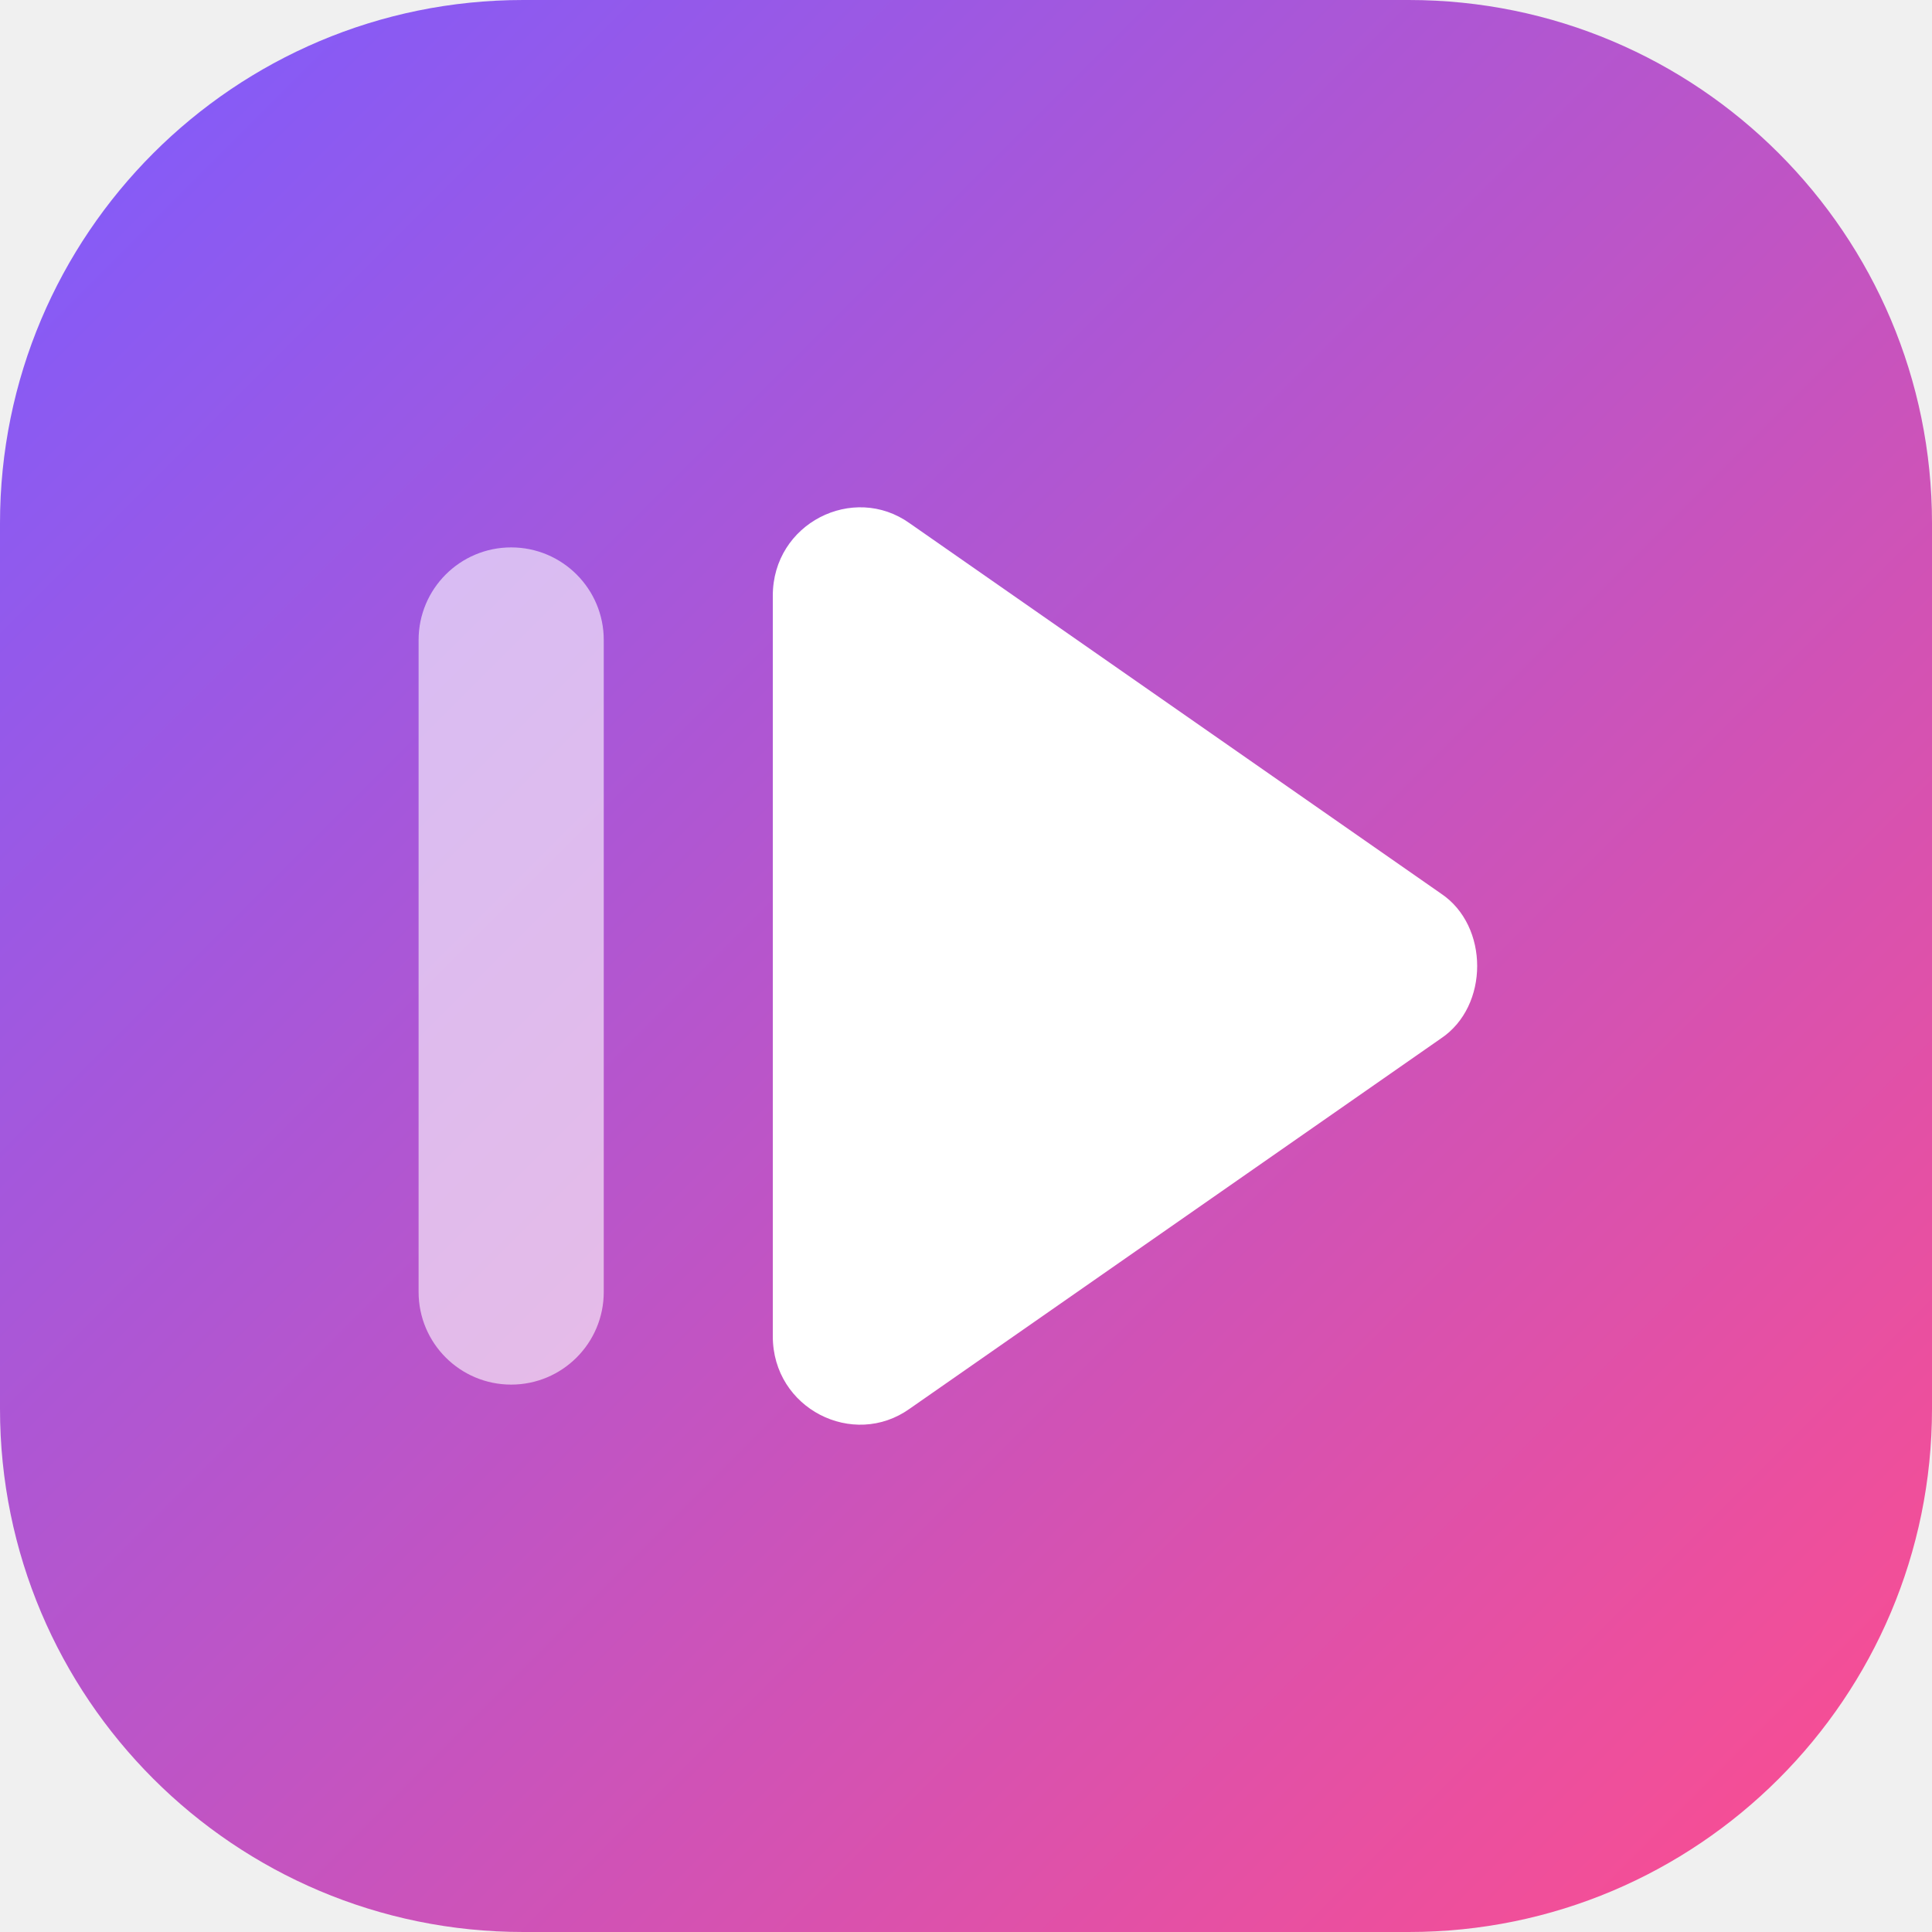
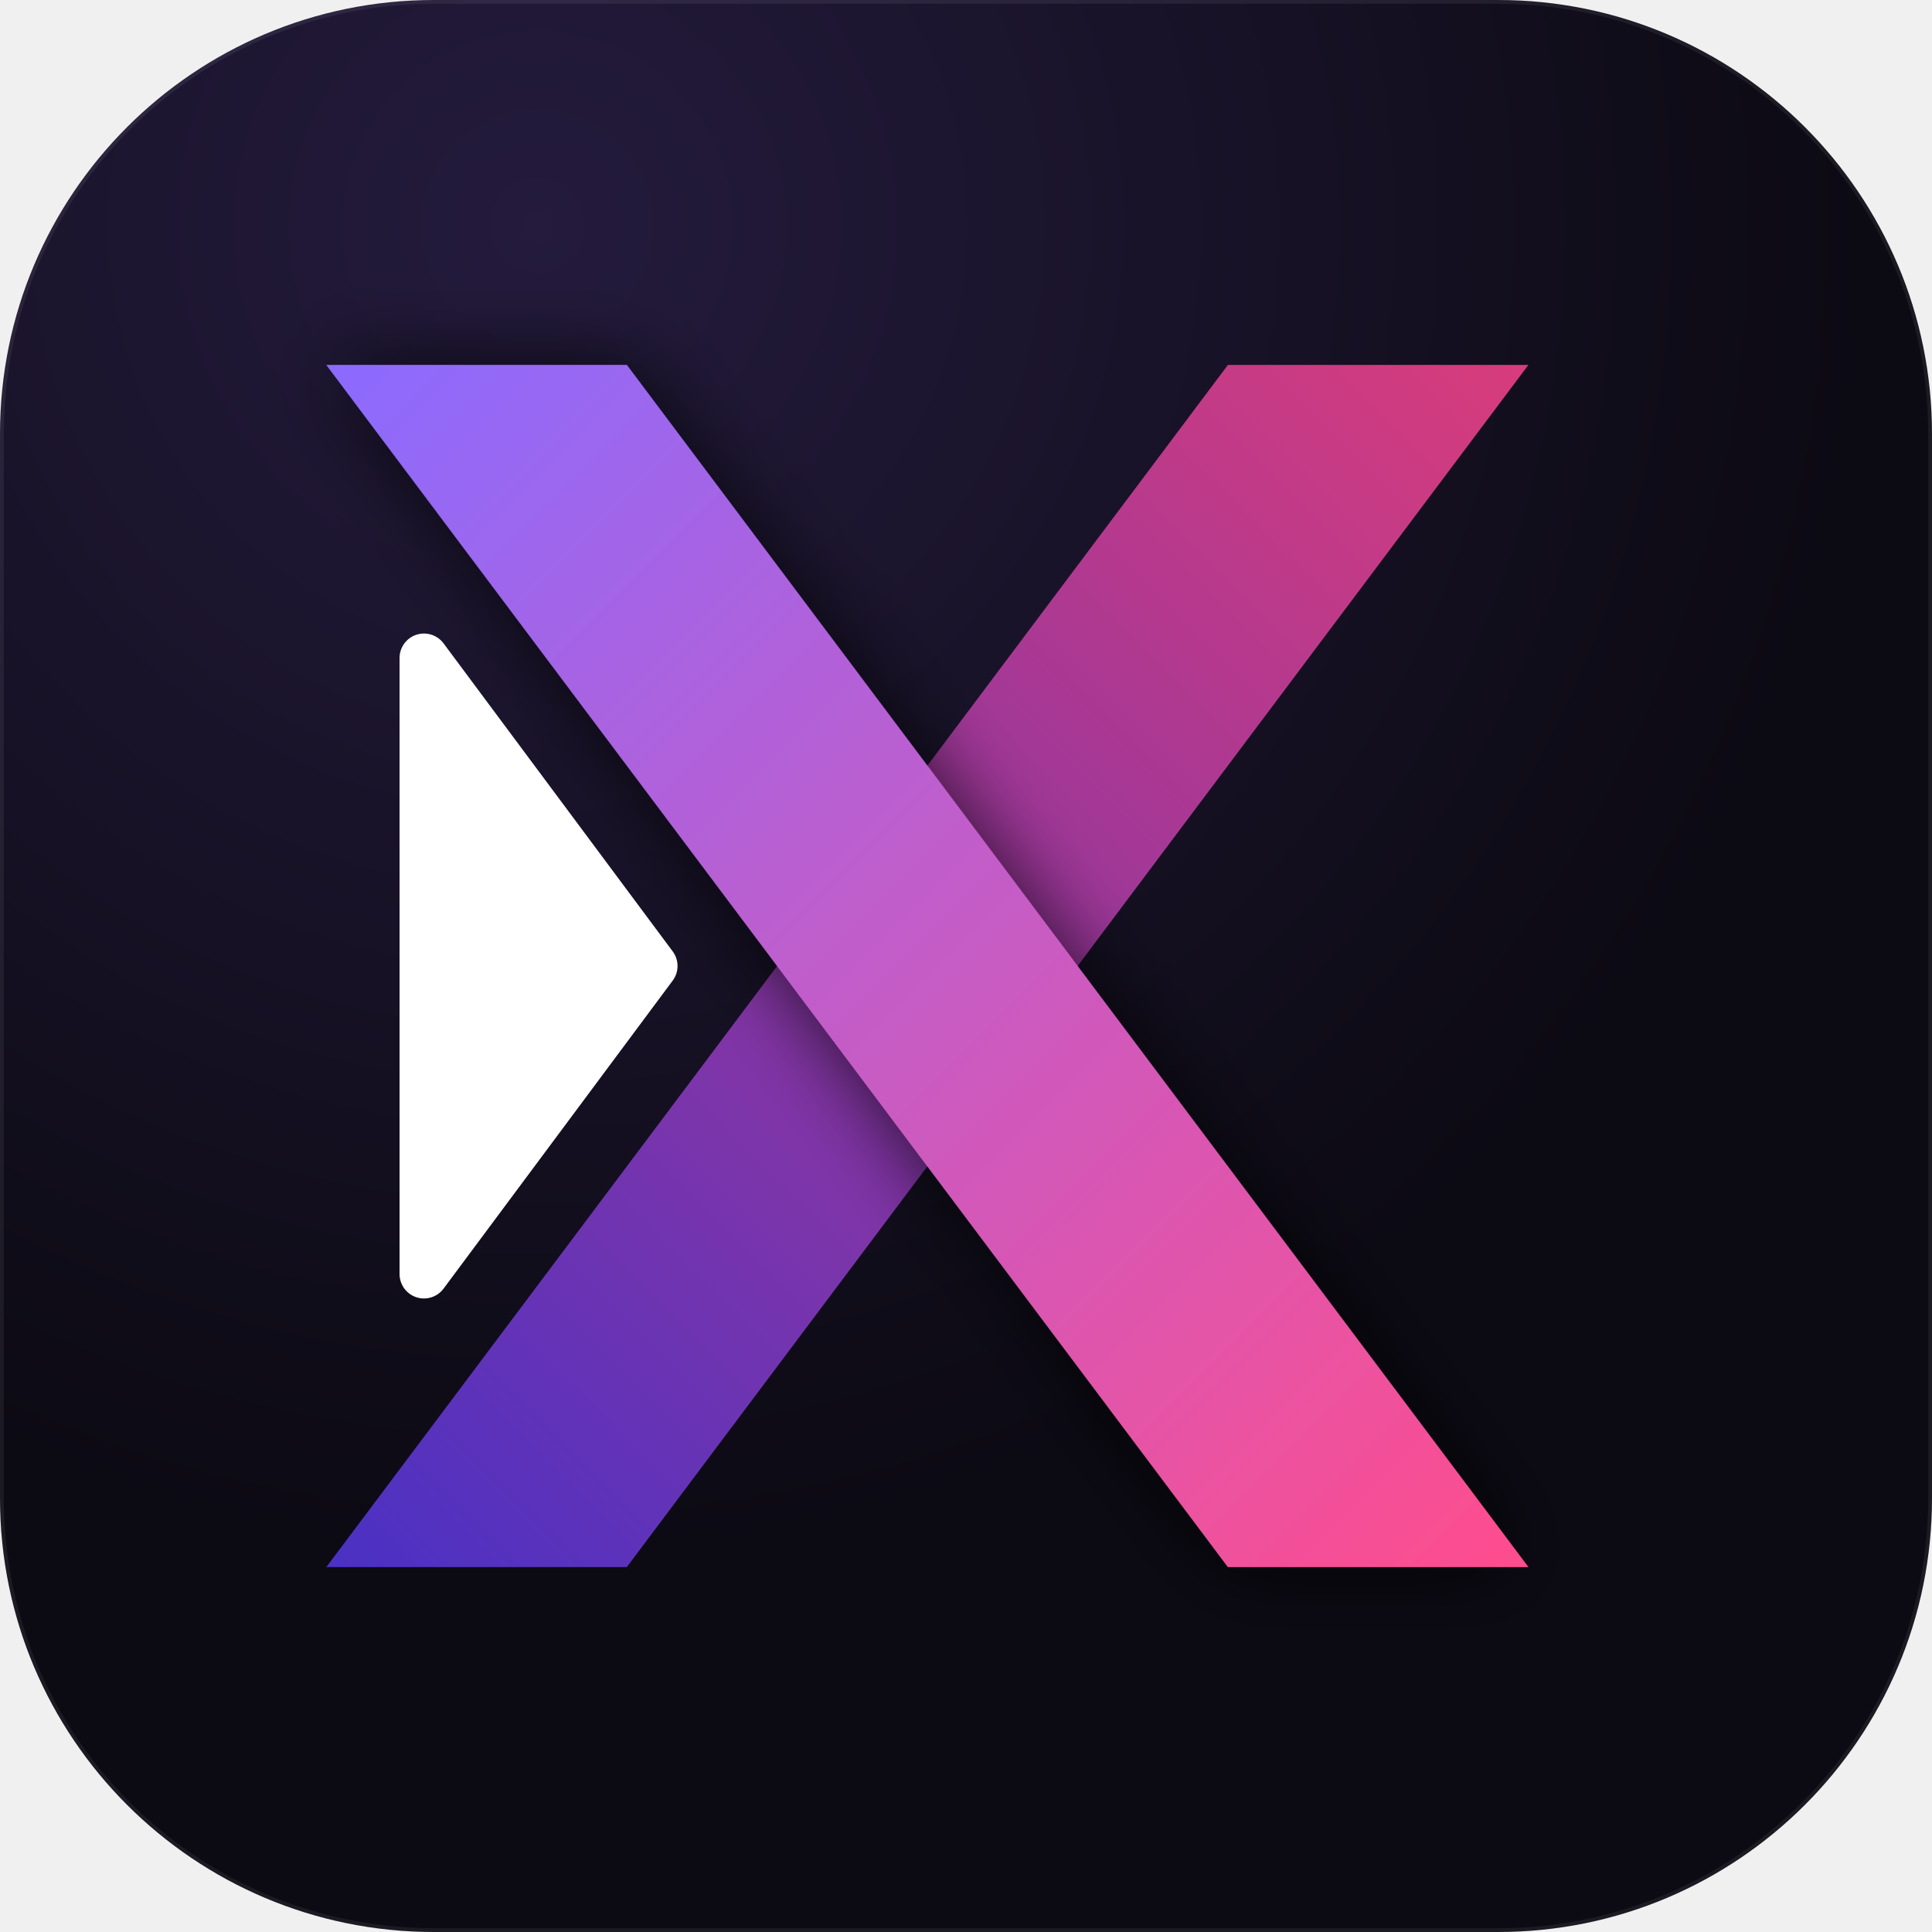
- <svg xmlns="http://www.w3.org/2000/svg" viewBox="0 0 24 24">
+ <svg xmlns="http://www.w3.org/2000/svg" viewBox="0 0 512 512">
  <defs>
-     <linearGradient id="g" x1="0" y1="0" x2="1" y2="1">
-       <stop offset="0" stop-color="#7c5cff" />
+     <linearGradient id="a" x1="18" y1="18" x2="82" y2="82" gradientUnits="userSpaceOnUse">
+       <stop offset="0" stop-color="#8b6bff" />
      <stop offset="1" stop-color="#ff4d8d" />
    </linearGradient>
+     <linearGradient id="b" x1="82" y1="18" x2="18" y2="82" gradientUnits="userSpaceOnUse">
+       <stop offset="0" stop-color="#d83c7c" />
+       <stop offset="1" stop-color="#4a31c4" />
+     </linearGradient>
+     <filter id="o" x="-20%" y="-20%" width="140%" height="140%">
+       <feDropShadow dx="0" dy="0" stdDeviation="2.2" flood-color="#06030f" flood-opacity=".75" />
+     </filter>
+     <radialGradient id="f" cx="28%" cy="12%" r="110%">
+       <stop offset="0" stop-color="#241b3d" />
+       <stop offset=".62" stop-color="#0c0a13" />
+     </radialGradient>
  </defs>
-   <rect width="24" height="24" rx="6.5" fill="url(#g)" />
-   <rect x="5.2" y="6.8" width="2.3" height="10.4" rx="1.15" fill="#fff" opacity=".6" />
-   <path d="M9.6 7.4v9.2c0 .9 1 1.4 1.7.9l6.6-4.6c.6-.4.6-1.4 0-1.8l-6.6-4.6c-.7-.5-1.7 0-1.7.9z" fill="#fff" />
+   <rect width="512" height="512" rx="115" fill="url(#f)" />
+   <rect x=".5" y=".5" width="511" height="511" rx="114.5" fill="none" stroke="#fff" stroke-opacity=".07" />
+   <g transform="translate(-3.12889 7.11111) scale(4.97778)">
+     <path d="M66 18h16L34 82H18z" fill="url(#b)" />
+     <path d="M18 18h16l48 64H66z" fill="url(#a)" filter="url(#o)" />
+     <path d="M23.2 33.6v32.8L35.4 50z" fill="#fff" stroke="#fff" stroke-width="2.6" stroke-linejoin="round" />
+   </g>
</svg>
